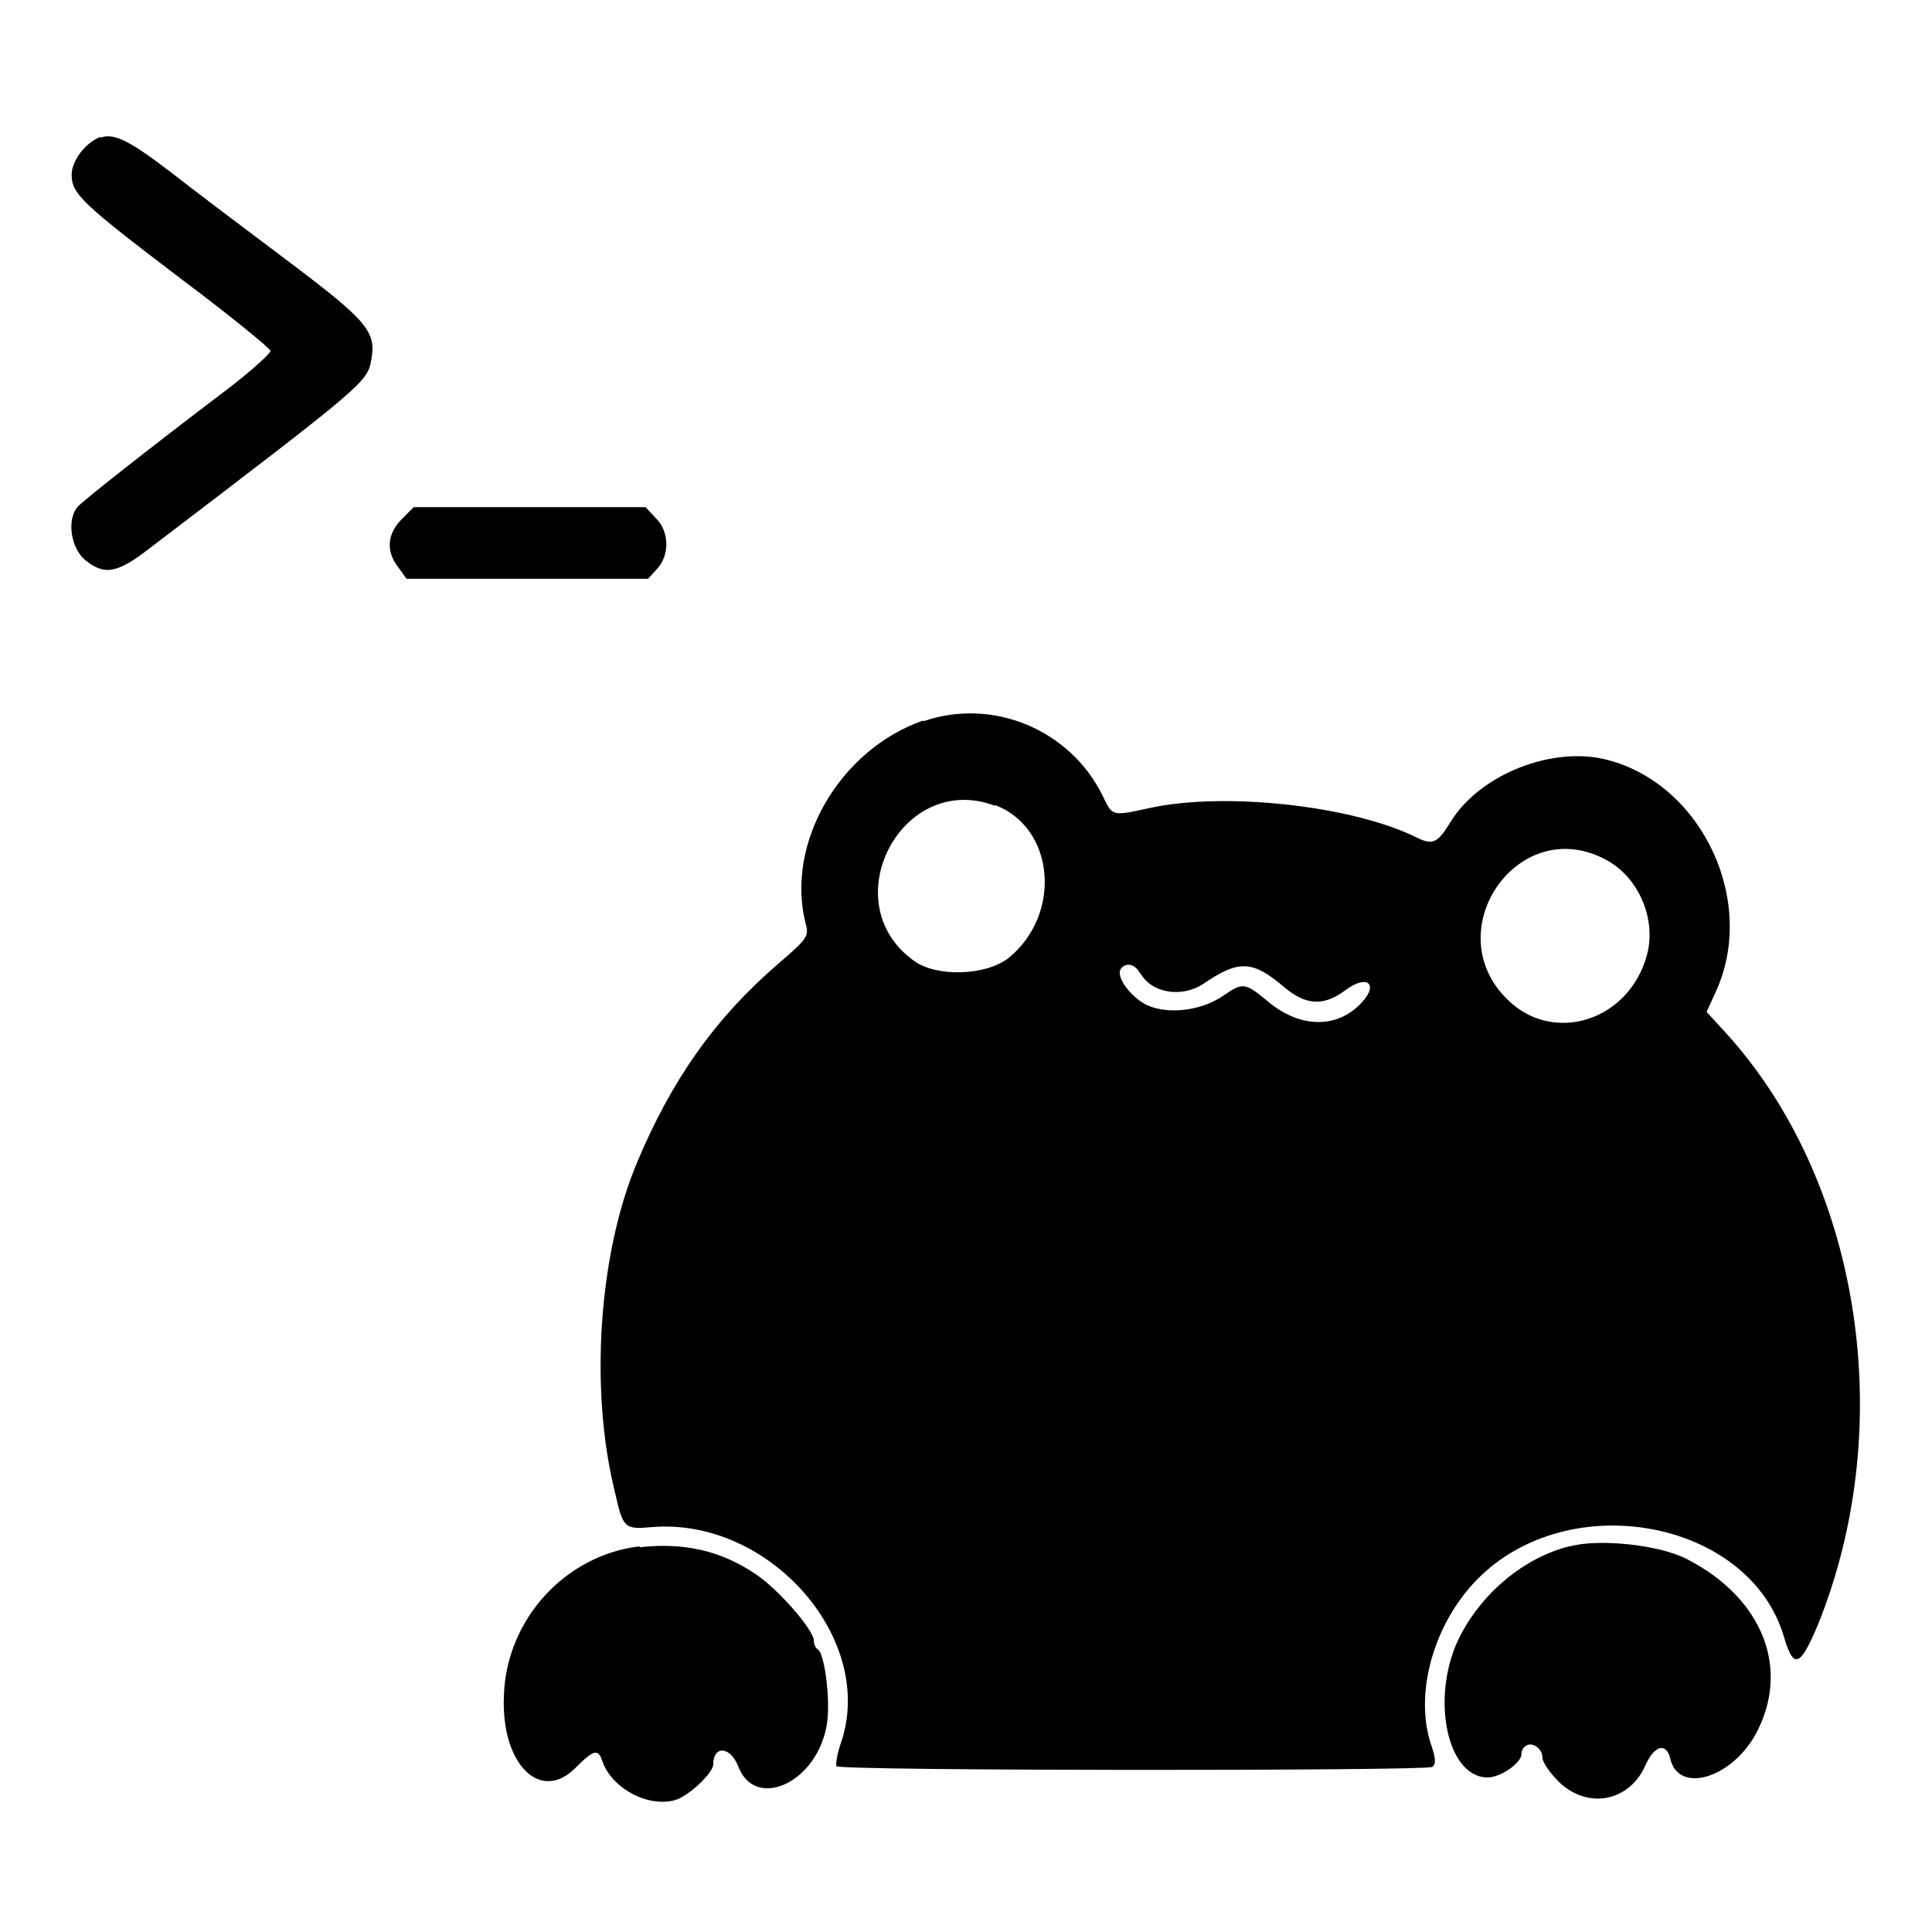
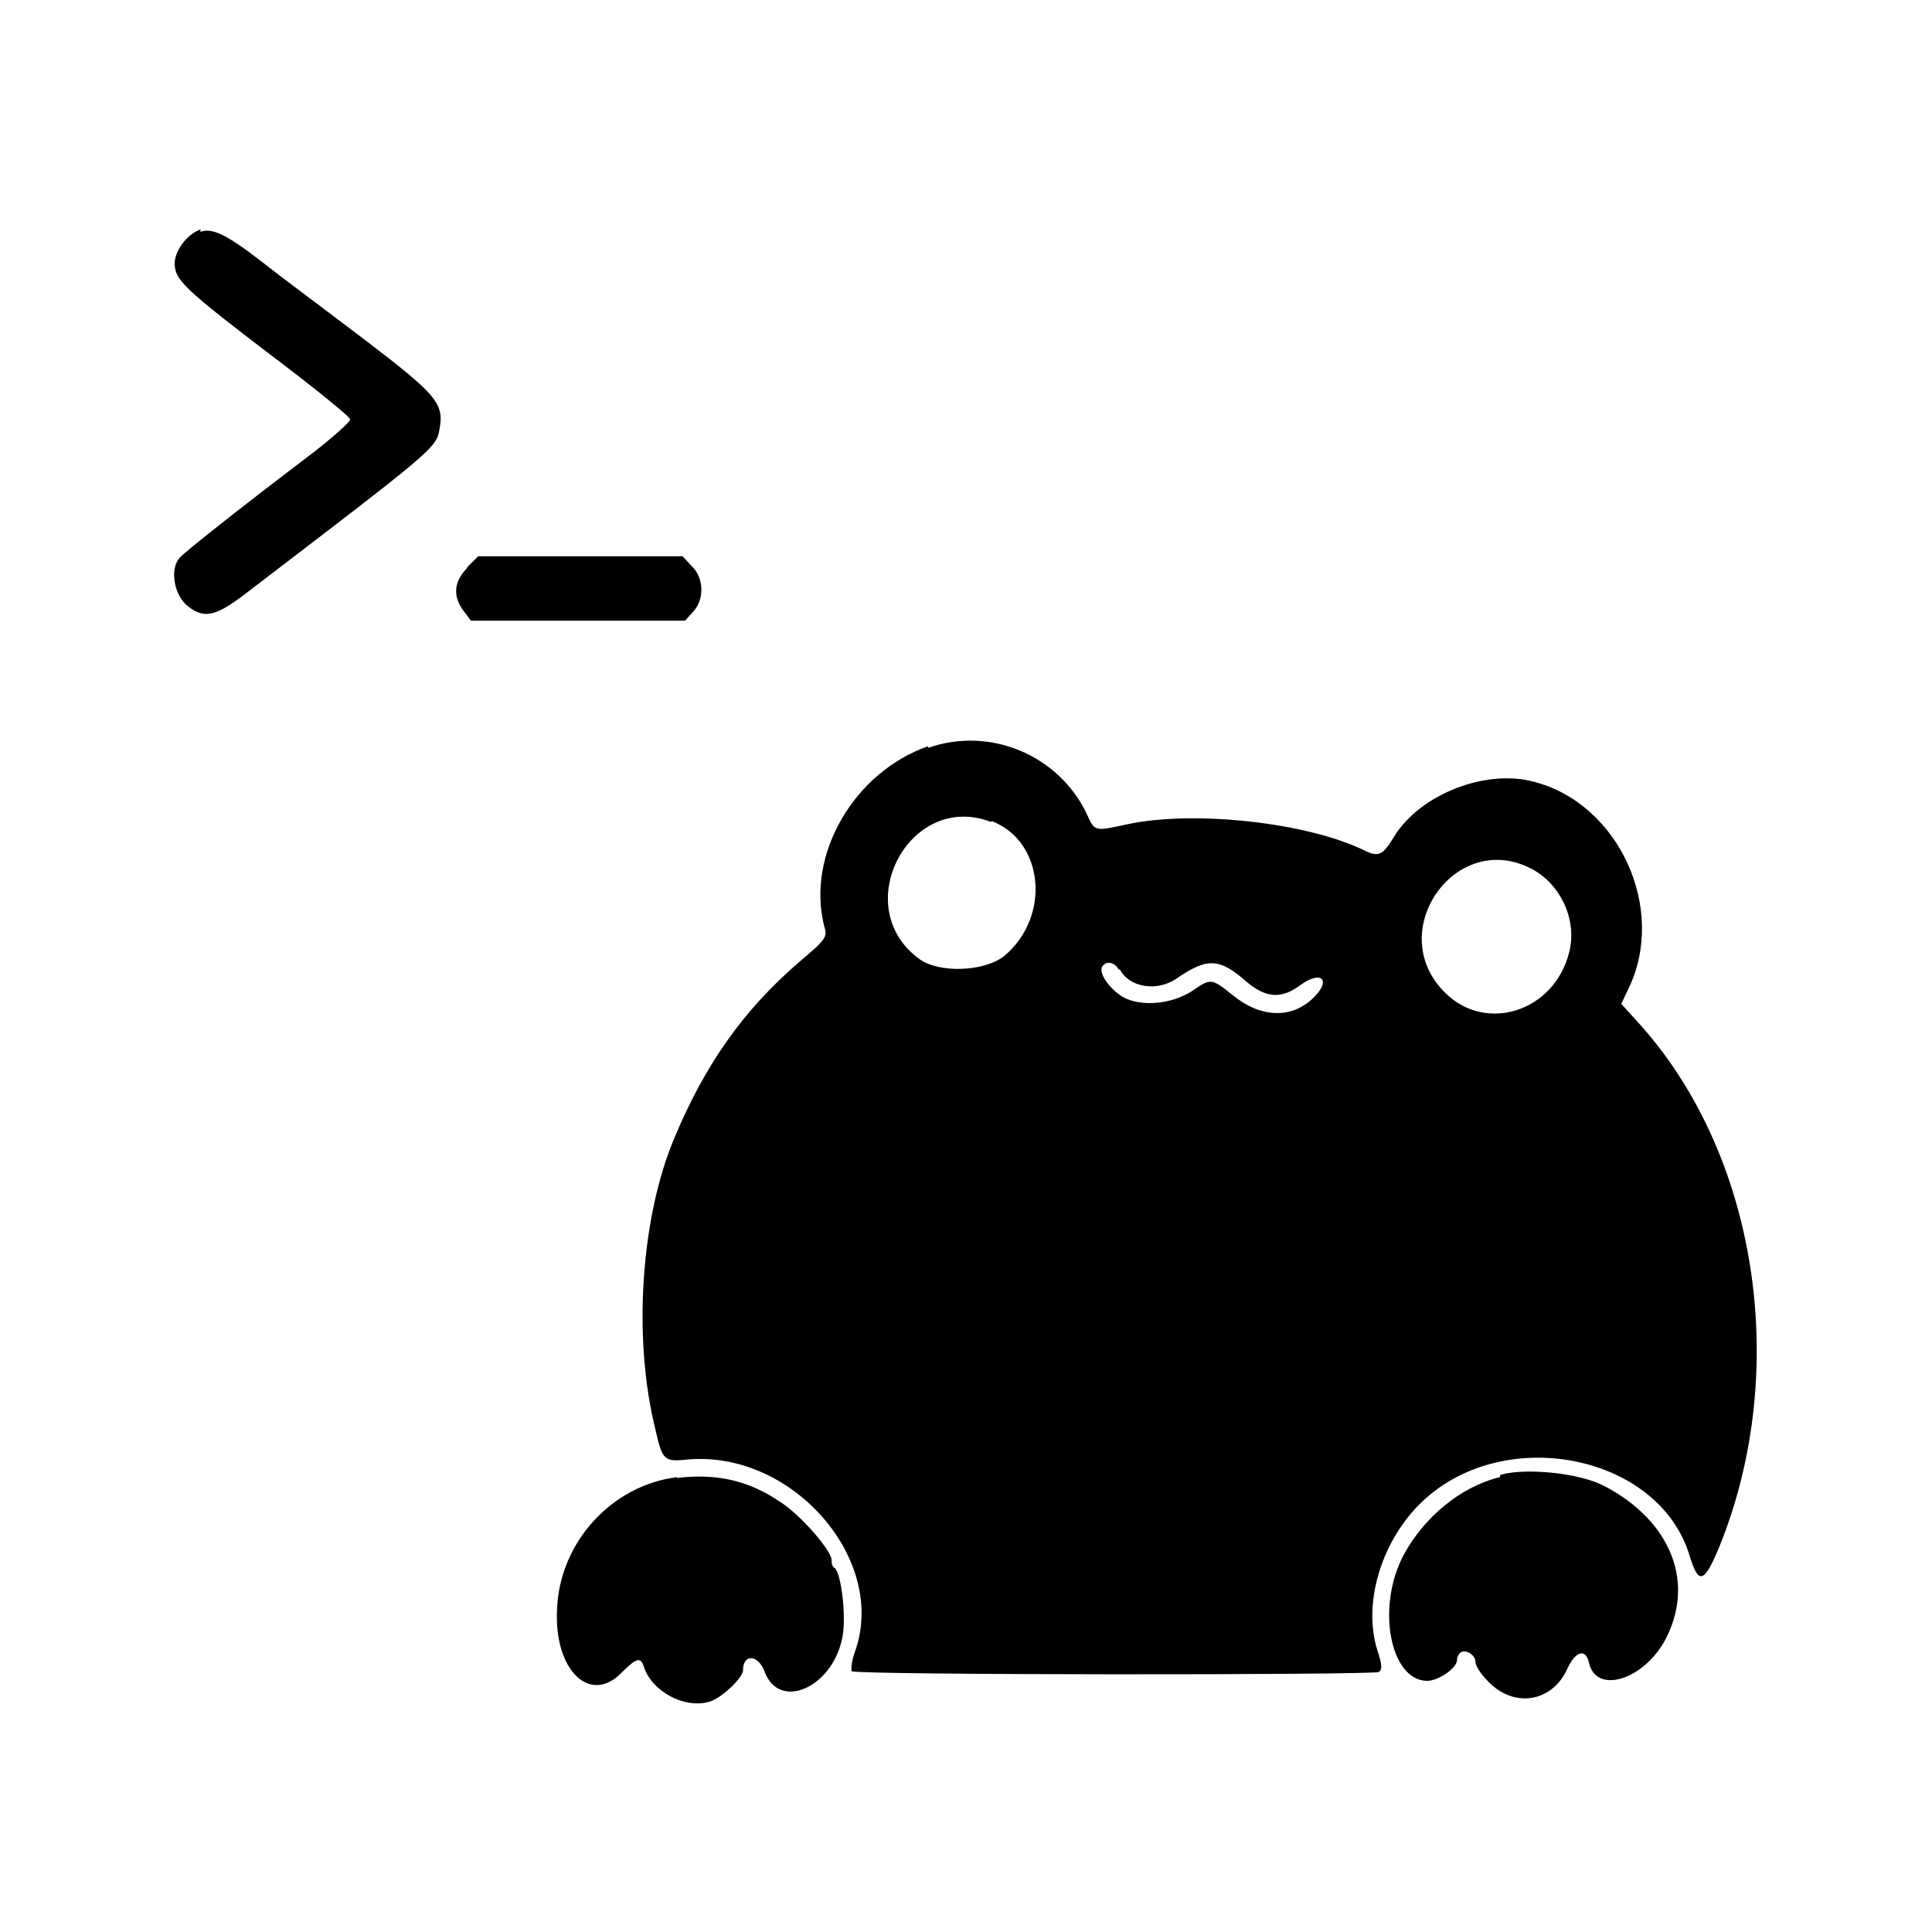
<svg xmlns="http://www.w3.org/2000/svg" fill="currentColor" fill-rule="evenodd" height="1em" style="flex:none;line-height:1" viewBox="0 0 24 24" width="1em">
-   <path d="M1.25 1.7c-0.19 0.07 -0.36 0.3 -0.36 0.47 0 0.24 0.13 0.36 1.38 1.31 0.6 0.45 1.09 0.85 1.09 0.88 0 0.03 -0.22 0.23 -0.49 0.44 -1.12 0.85 -1.85 1.43 -1.91 1.5 -0.13 0.16 -0.08 0.5 0.09 0.65 0.24 0.2 0.4 0.18 0.81 -0.14 2.65 -2.02 2.7 -2.06 2.75 -2.33 0.07 -0.36 -0.04 -0.49 -1.05 -1.25 -0.52 -0.39 -1.17 -0.88 -1.45 -1.1 -0.51 -0.39 -0.7 -0.48 -0.86 -0.42zM4.99 6.45c-0.18 0.18 -0.2 0.4 -0.04 0.6l0.1 0.14 1.5 -0 1.5 -0 0.11 -0.12c0.16 -0.17 0.16 -0.47 -0.02 -0.64l-0.12 -0.13 -1.44 -0 -1.44 -0 -0.15 0.15zM11.47 8.95c-1.04 0.36 -1.72 1.53 -1.46 2.53 0.04 0.15 0.02 0.18 -0.34 0.49 -0.79 0.68 -1.33 1.45 -1.76 2.48 -0.47 1.12 -0.59 2.81 -0.27 4.09 0.1 0.45 0.12 0.46 0.46 0.43 1.47 -0.12 2.8 1.41 2.34 2.7 -0.04 0.12 -0.06 0.24 -0.05 0.27 0.03 0.06 7.31 0.06 7.4 0.01 0.05 -0.03 0.05 -0.1 -0.02 -0.3 -0.2 -0.64 0.05 -1.49 0.58 -2.03 1.14 -1.16 3.38 -0.74 3.81 0.71 0.12 0.41 0.2 0.38 0.42 -0.14 1.01 -2.49 0.53 -5.54 -1.16 -7.38l-0.22 -0.24 0.1 -0.22c0.54 -1.12 -0.14 -2.6 -1.33 -2.91 -0.68 -0.18 -1.59 0.18 -1.95 0.77 -0.16 0.26 -0.22 0.29 -0.41 0.2 -0.79 -0.4 -2.4 -0.58 -3.34 -0.37 -0.46 0.1 -0.45 0.1 -0.57 -0.15 -0.4 -0.82 -1.36 -1.23 -2.23 -0.93zm0.89 1.05c0.74 0.28 0.84 1.35 0.17 1.9 -0.28 0.22 -0.89 0.24 -1.17 0.04 -1.02 -0.72 -0.16 -2.37 1 -1.93zm7.57 0.67c0.42 0.21 0.65 0.74 0.53 1.19 -0.22 0.82 -1.16 1.12 -1.73 0.56 -0.88 -0.85 0.12 -2.31 1.2 -1.75zm-5.77 1.41c0.14 0.26 0.52 0.32 0.79 0.14 0.44 -0.3 0.61 -0.29 1 0.04 0.27 0.23 0.49 0.24 0.75 0.05 0.3 -0.23 0.45 -0.07 0.17 0.19 -0.3 0.28 -0.74 0.26 -1.12 -0.06 -0.29 -0.24 -0.31 -0.24 -0.57 -0.06 -0.29 0.19 -0.73 0.23 -0.98 0.08 -0.19 -0.12 -0.33 -0.33 -0.28 -0.42 0.06 -0.09 0.18 -0.07 0.24 0.05zM7.94 19.21c-0.92 0.11 -1.65 0.91 -1.68 1.85 -0.04 0.86 0.46 1.35 0.9 0.89 0.21 -0.21 0.27 -0.23 0.32 -0.08 0.11 0.34 0.57 0.59 0.91 0.49 0.17 -0.05 0.47 -0.34 0.47 -0.44 0 -0.24 0.21 -0.23 0.31 0.02 0.2 0.54 0.94 0.23 1.09 -0.46 0.07 -0.28 -0.01 -0.93 -0.1 -0.99 -0.03 -0.02 -0.05 -0.06 -0.05 -0.11 0 -0.13 -0.45 -0.65 -0.73 -0.83 -0.43 -0.29 -0.89 -0.39 -1.43 -0.33zM19.49 19.21c-0.55 0.14 -1.06 0.56 -1.34 1.09 -0.39 0.73 -0.19 1.78 0.33 1.78 0.16 -0 0.42 -0.18 0.42 -0.29 0 -0.04 0.02 -0.08 0.05 -0.1 0.08 -0.06 0.21 0.03 0.21 0.14 0 0.06 0.09 0.19 0.21 0.31 0.36 0.34 0.87 0.24 1.07 -0.21 0.11 -0.25 0.26 -0.29 0.31 -0.08 0.1 0.43 0.74 0.25 1.05 -0.29 0.45 -0.81 0.11 -1.7 -0.84 -2.19 -0.34 -0.18 -1.1 -0.26 -1.46 -0.16z" />
+   <path d="M2.49 2.85c-0.17 0.06 -0.32 0.27 -0.32 0.42 0 0.21 0.12 0.32 1.22 1.16 0.53 0.4 0.96 0.75 0.96 0.78 0 0.03 -0.19 0.2 -0.43 0.39 -0.99 0.75 -1.64 1.27 -1.69 1.33 -0.12 0.14 -0.07 0.44 0.08 0.58 0.21 0.18 0.35 0.16 0.72 -0.12 2.34 -1.79 2.39 -1.82 2.43 -2.06 0.06 -0.32 -0.04 -0.43 -0.93 -1.11 -0.46 -0.35 -1.04 -0.78 -1.28 -0.97 -0.45 -0.35 -0.62 -0.42 -0.76 -0.37zM5.8 7.06c-0.16 0.16 -0.18 0.35 -0.04 0.53l0.09 0.12 1.33 -0 1.33 -0 0.1 -0.11c0.14 -0.15 0.14 -0.42 -0.02 -0.57l-0.11 -0.12 -1.27 -0 -1.27 -0 -0.13 0.13zM11.53 9.27c-0.92 0.32 -1.52 1.35 -1.29 2.24 0.04 0.13 0.02 0.16 -0.3 0.43 -0.7 0.6 -1.18 1.28 -1.56 2.19 -0.42 0.99 -0.52 2.49 -0.24 3.62 0.09 0.4 0.11 0.41 0.41 0.38 1.3 -0.11 2.48 1.25 2.07 2.39 -0.04 0.11 -0.05 0.21 -0.04 0.24 0.03 0.05 6.47 0.05 6.55 0.01 0.04 -0.03 0.04 -0.09 -0.02 -0.27 -0.18 -0.57 0.04 -1.32 0.51 -1.8 1.01 -1.03 2.99 -0.65 3.37 0.63 0.11 0.36 0.18 0.34 0.37 -0.12 0.89 -2.2 0.47 -4.9 -1.03 -6.53l-0.19 -0.21 0.09 -0.19c0.48 -0.99 -0.12 -2.3 -1.18 -2.57 -0.6 -0.16 -1.41 0.16 -1.73 0.68 -0.14 0.23 -0.19 0.26 -0.36 0.18 -0.7 -0.35 -2.12 -0.51 -2.96 -0.33 -0.41 0.09 -0.4 0.09 -0.5 -0.13 -0.35 -0.73 -1.2 -1.09 -1.97 -0.82zm0.79 0.93c0.65 0.25 0.74 1.19 0.15 1.68 -0.25 0.19 -0.79 0.21 -1.04 0.04 -0.9 -0.64 -0.14 -2.1 0.88 -1.71zm6.7 0.59c0.37 0.19 0.58 0.65 0.47 1.05 -0.19 0.73 -1.03 0.99 -1.53 0.5 -0.78 -0.75 0.11 -2.04 1.06 -1.55zm-5.11 1.25c0.12 0.23 0.46 0.28 0.7 0.12 0.39 -0.27 0.54 -0.26 0.88 0.04 0.24 0.2 0.43 0.21 0.66 0.04 0.27 -0.2 0.4 -0.06 0.15 0.17 -0.27 0.25 -0.65 0.23 -0.99 -0.05 -0.26 -0.21 -0.27 -0.21 -0.5 -0.05 -0.26 0.17 -0.65 0.2 -0.87 0.07 -0.17 -0.11 -0.29 -0.29 -0.25 -0.37 0.05 -0.08 0.16 -0.06 0.21 0.04zM8.41 18.35c-0.81 0.1 -1.46 0.81 -1.49 1.64 -0.04 0.76 0.41 1.19 0.8 0.79 0.19 -0.19 0.24 -0.2 0.28 -0.07 0.1 0.3 0.5 0.52 0.81 0.43 0.15 -0.04 0.42 -0.3 0.42 -0.39 0 -0.21 0.19 -0.2 0.27 0.02 0.18 0.48 0.83 0.2 0.96 -0.41 0.06 -0.25 -0.01 -0.82 -0.09 -0.88 -0.03 -0.02 -0.04 -0.05 -0.04 -0.1 0 -0.12 -0.4 -0.58 -0.65 -0.73 -0.38 -0.26 -0.79 -0.35 -1.27 -0.29zM18.63 18.35c-0.49 0.12 -0.94 0.5 -1.19 0.96 -0.35 0.65 -0.17 1.57 0.29 1.57 0.14 -0 0.37 -0.16 0.37 -0.26 0 -0.04 0.02 -0.07 0.04 -0.09 0.07 -0.05 0.19 0.03 0.19 0.12 0 0.05 0.08 0.17 0.19 0.27 0.32 0.3 0.77 0.21 0.95 -0.19 0.1 -0.22 0.23 -0.26 0.27 -0.07 0.09 0.38 0.65 0.22 0.93 -0.26 0.4 -0.72 0.1 -1.5 -0.74 -1.94 -0.3 -0.16 -0.97 -0.23 -1.29 -0.14z" />
</svg>
